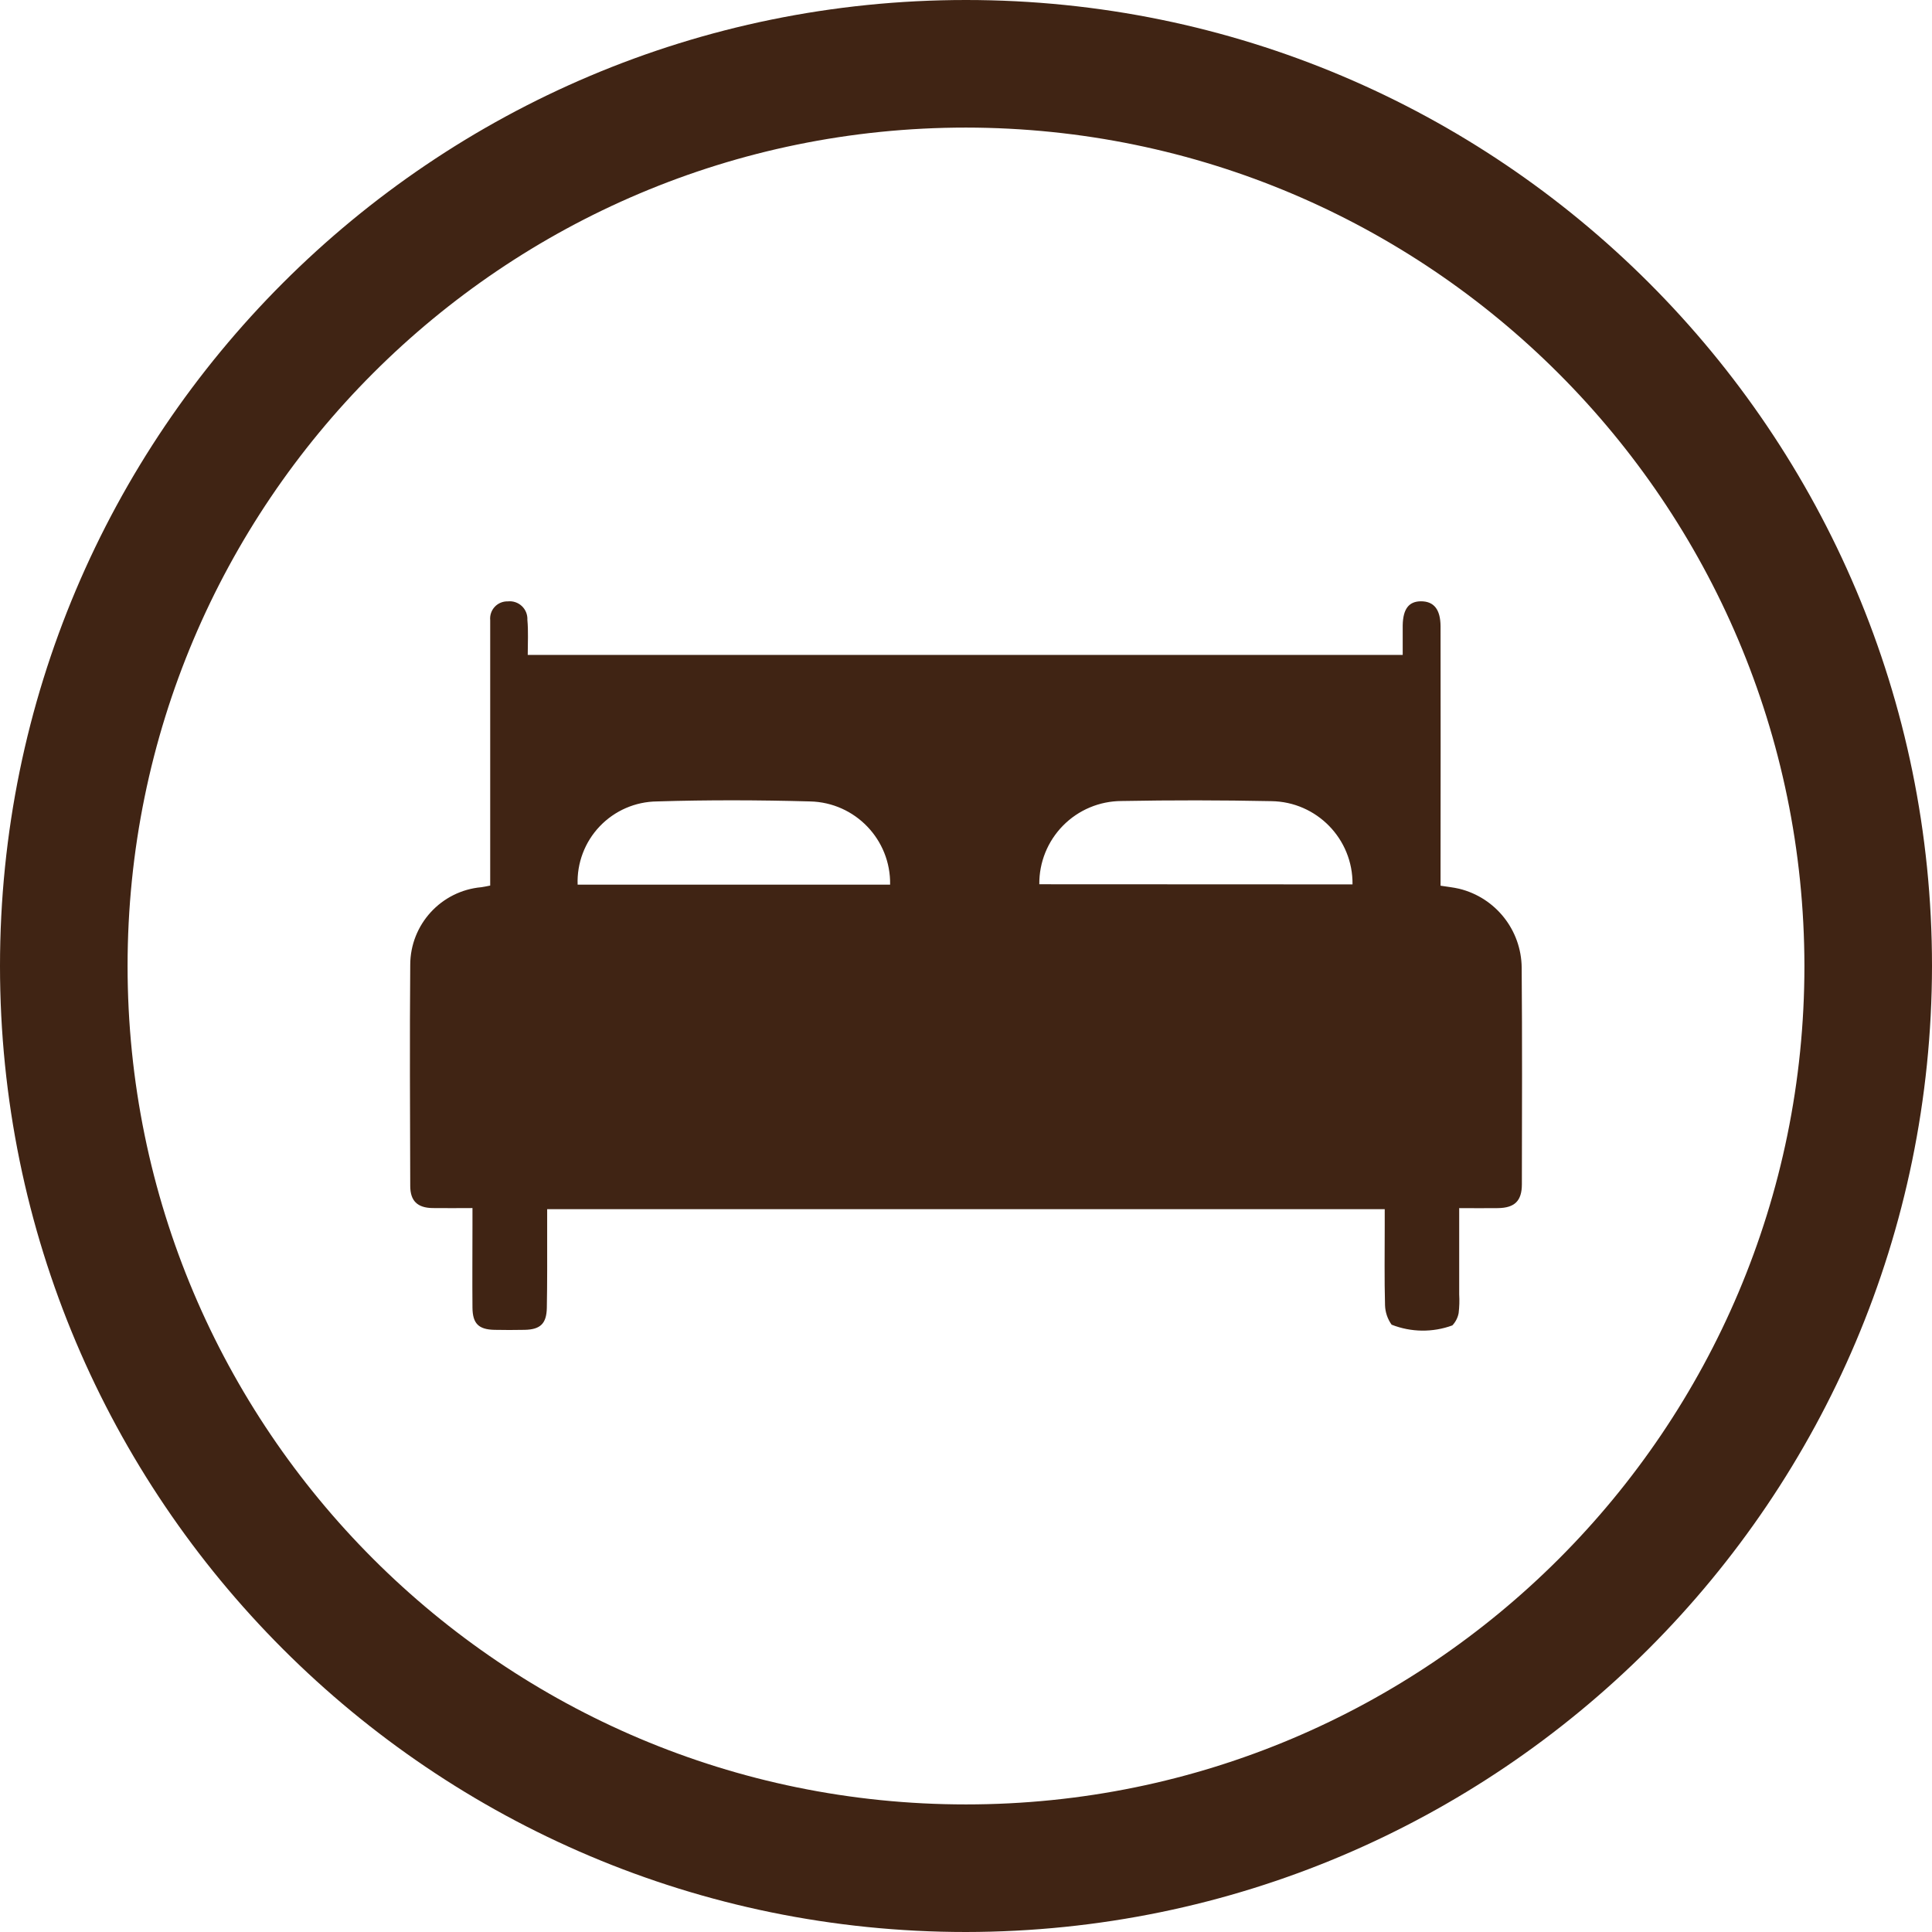
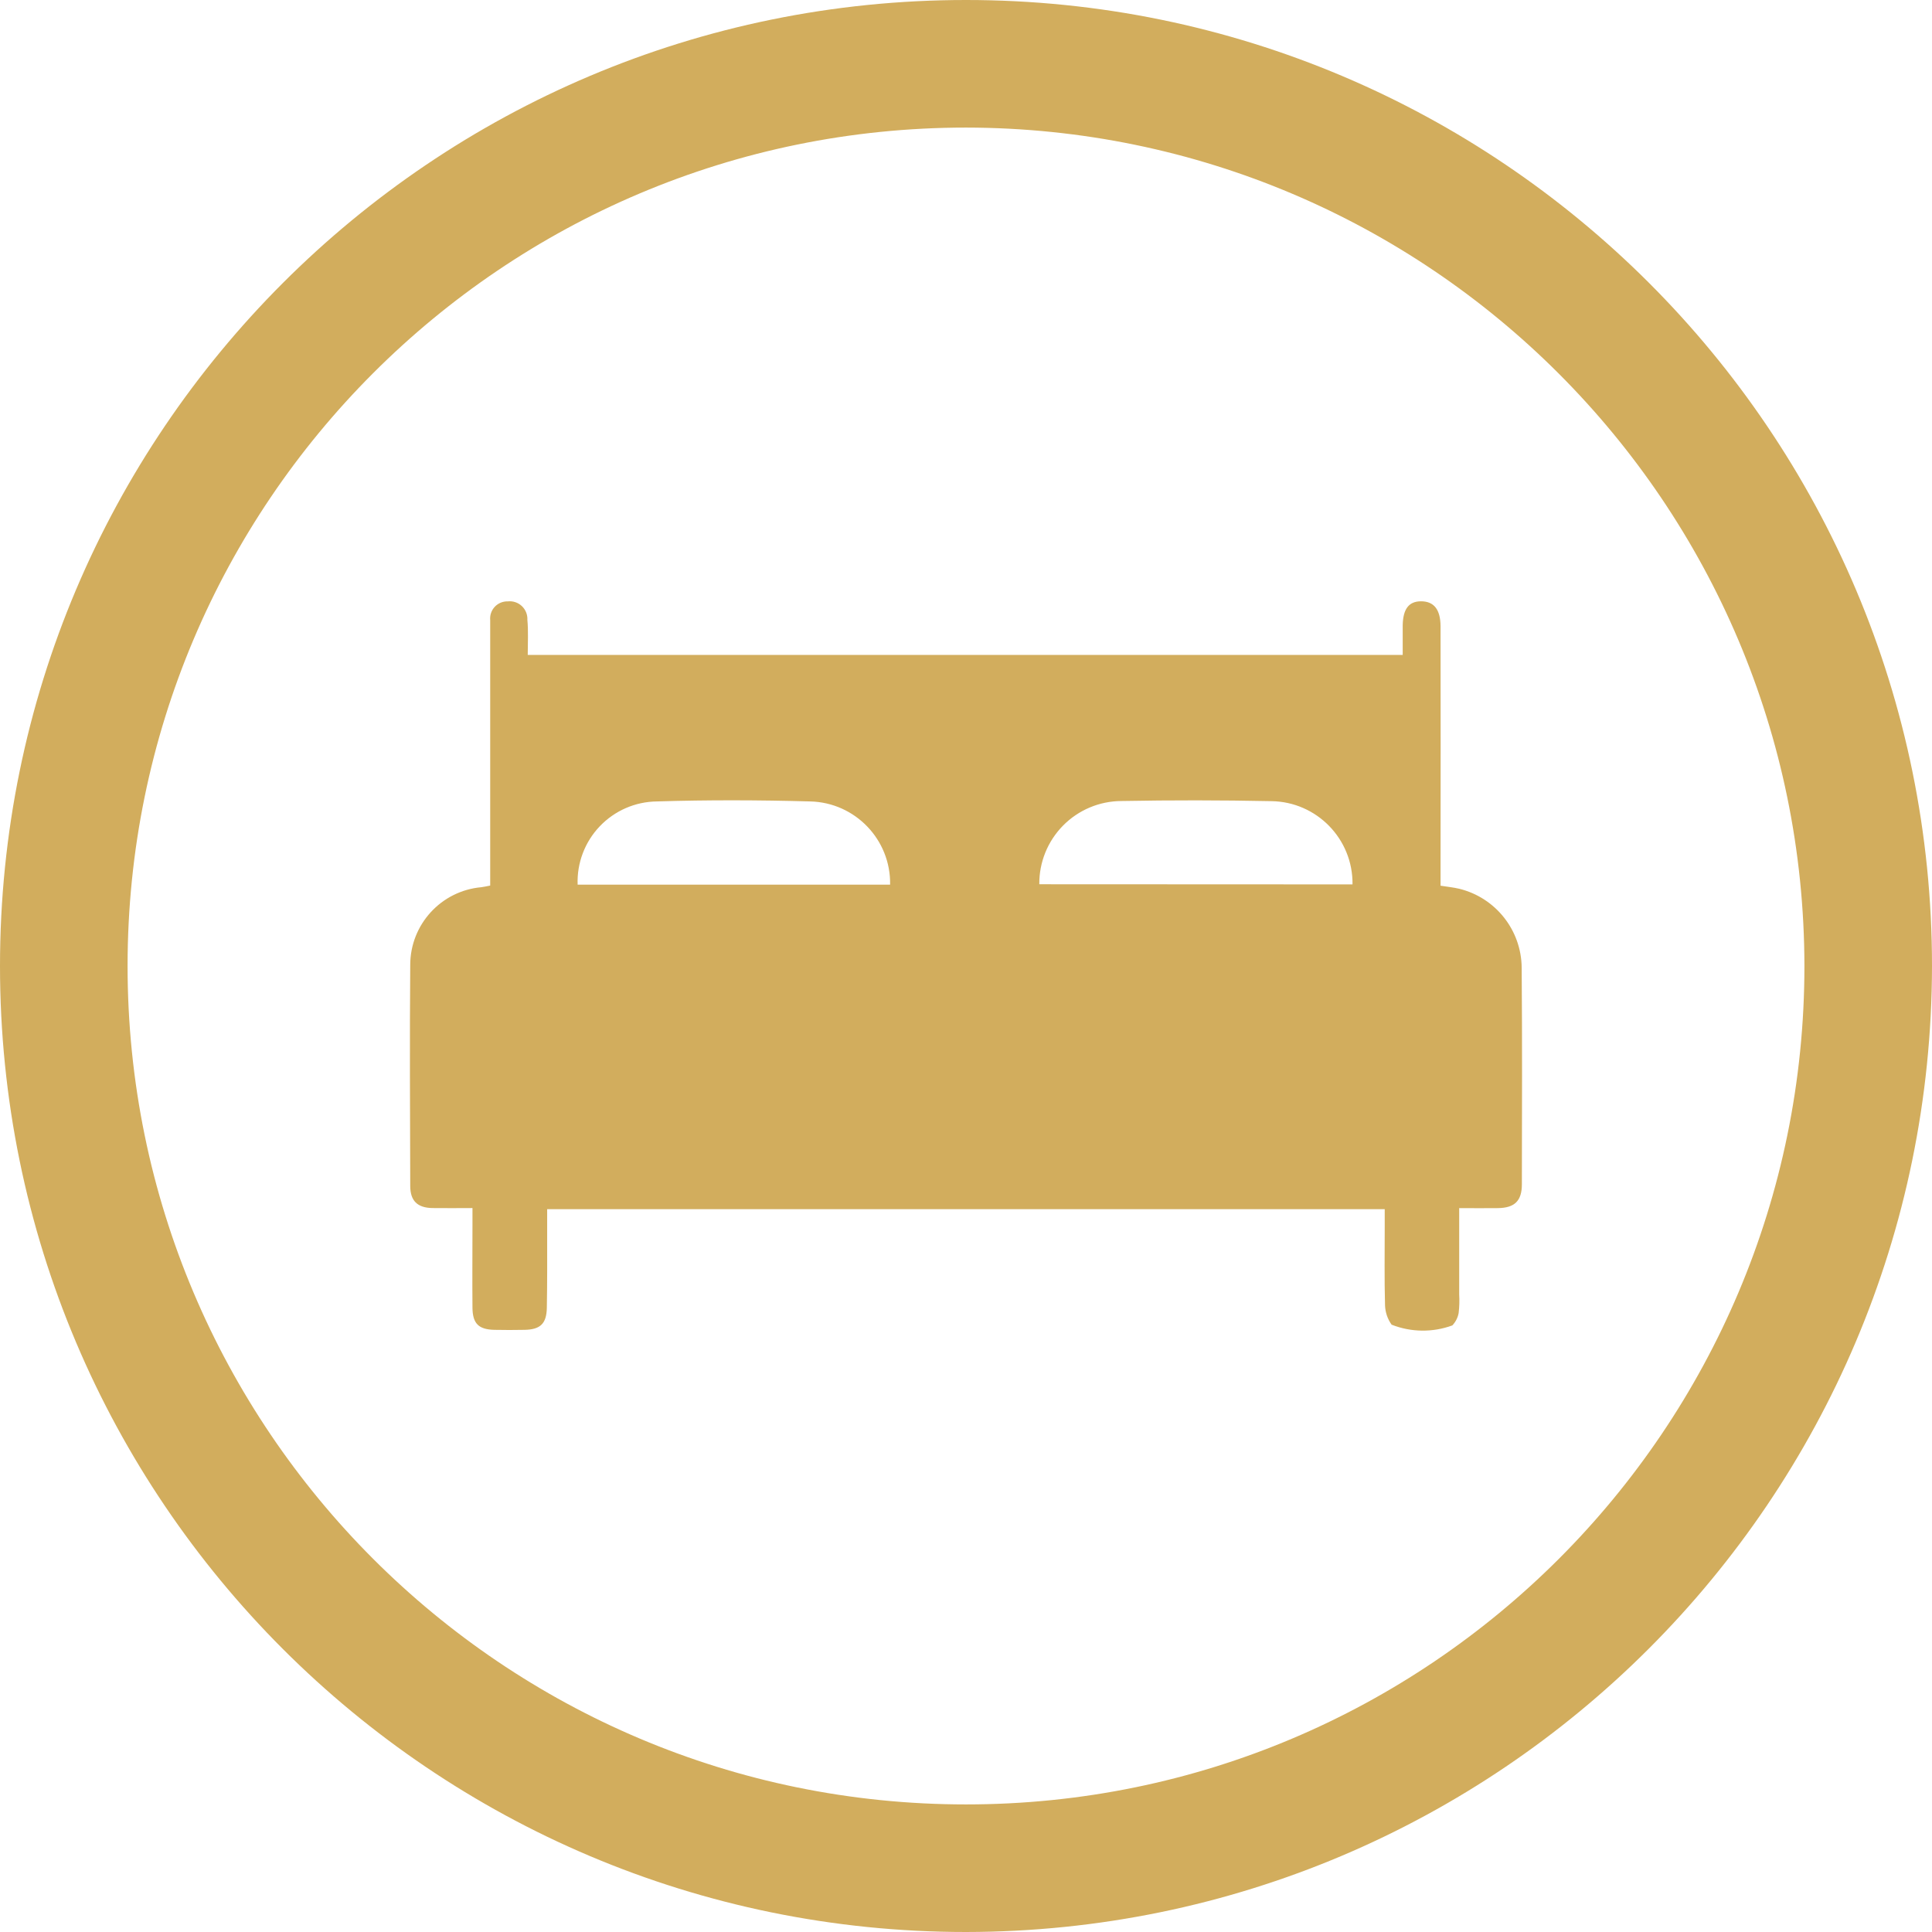
<svg xmlns="http://www.w3.org/2000/svg" width="69.63" height="69.63" viewBox="0 0 69.63 69.63">
  <g id="Bt_Bancas" transform="translate(-1630.61 -857.796)">
-     <path id="Trazado_509" data-name="Trazado 509" d="M1665.425,927.426a34.815,34.815,0,1,1,34.815-34.815A34.855,34.855,0,0,1,1665.425,927.426Zm0-65.032a30.217,30.217,0,1,0,30.217,30.217A30.251,30.251,0,0,0,1665.425,862.394Z" fill="#402414" />
-     <path id="Trazado_510" data-name="Trazado 510" d="M1649.63,881.4h31.534c0-.355,0-.709,0-1.064.01-.594.222-.868.659-.869.463,0,.7.289.705.895q.006,4.322,0,8.641v.714c.242.039.461.06.673.11a2.955,2.955,0,0,1,2.251,2.843c.021,2.6.012,5.2.007,7.808,0,.6-.262.85-.859.859-.446.007-.893,0-1.4,0,0,1.071,0,2.089,0,3.108a3.8,3.8,0,0,1-.02.675.88.88,0,0,1-.227.444,3.077,3.077,0,0,1-2.189-.026,1.273,1.273,0,0,1-.237-.7c-.026-.954-.011-1.908-.011-2.863v-.6H1650.33c0,.276,0,.563,0,.85,0,.9.005,1.8-.012,2.707-.011.571-.236.781-.8.792-.364.007-.729.008-1.093,0-.565-.014-.782-.225-.787-.8-.009-.989,0-1.979,0-2.968v-.621c-.517,0-.98.007-1.443,0-.541-.01-.8-.258-.8-.8-.007-2.654-.022-5.31,0-7.964a2.814,2.814,0,0,1,2.565-2.8c.084-.01.166-.03.317-.059V889.1q0-4.242,0-8.485c0-.156,0-.312,0-.468a.618.618,0,0,1,.633-.677.637.637,0,0,1,.707.666C1649.655,880.549,1649.63,880.962,1649.63,881.4Zm29.725,8.27a2.964,2.964,0,0,0-2.926-3q-2.7-.055-5.4-.005a2.972,2.972,0,0,0-2.962,3Zm-16.665.01a2.95,2.95,0,0,0-2.884-3c-1.838-.051-3.679-.057-5.517,0a2.893,2.893,0,0,0-2.861,3Z" fill="#402414" />
+     <path id="Trazado_509" data-name="Trazado 509" d="M1665.425,927.426a34.815,34.815,0,1,1,34.815-34.815A34.855,34.855,0,0,1,1665.425,927.426Zm0-65.032a30.217,30.217,0,1,0,30.217,30.217A30.251,30.251,0,0,0,1665.425,862.394Z" fill="#d2ad5d" />
+     <path id="Trazado_510" data-name="Trazado 510" d="M1649.63,881.4h31.534c0-.355,0-.709,0-1.064.01-.594.222-.868.659-.869.463,0,.7.289.705.895q.006,4.322,0,8.641v.714c.242.039.461.06.673.11a2.955,2.955,0,0,1,2.251,2.843c.021,2.6.012,5.2.007,7.808,0,.6-.262.85-.859.859-.446.007-.893,0-1.4,0,0,1.071,0,2.089,0,3.108a3.8,3.8,0,0,1-.02.675.88.88,0,0,1-.227.444,3.077,3.077,0,0,1-2.189-.026,1.273,1.273,0,0,1-.237-.7c-.026-.954-.011-1.908-.011-2.863v-.6H1650.33c0,.276,0,.563,0,.85,0,.9.005,1.8-.012,2.707-.011.571-.236.781-.8.792-.364.007-.729.008-1.093,0-.565-.014-.782-.225-.787-.8-.009-.989,0-1.979,0-2.968v-.621c-.517,0-.98.007-1.443,0-.541-.01-.8-.258-.8-.8-.007-2.654-.022-5.31,0-7.964a2.814,2.814,0,0,1,2.565-2.8c.084-.01.166-.03.317-.059V889.1q0-4.242,0-8.485c0-.156,0-.312,0-.468a.618.618,0,0,1,.633-.677.637.637,0,0,1,.707.666C1649.655,880.549,1649.63,880.962,1649.63,881.4Zm29.725,8.27a2.964,2.964,0,0,0-2.926-3q-2.7-.055-5.4-.005a2.972,2.972,0,0,0-2.962,3Zm-16.665.01a2.95,2.95,0,0,0-2.884-3c-1.838-.051-3.679-.057-5.517,0a2.893,2.893,0,0,0-2.861,3Z" fill="#d2ad5d" />
  </g>
</svg>
